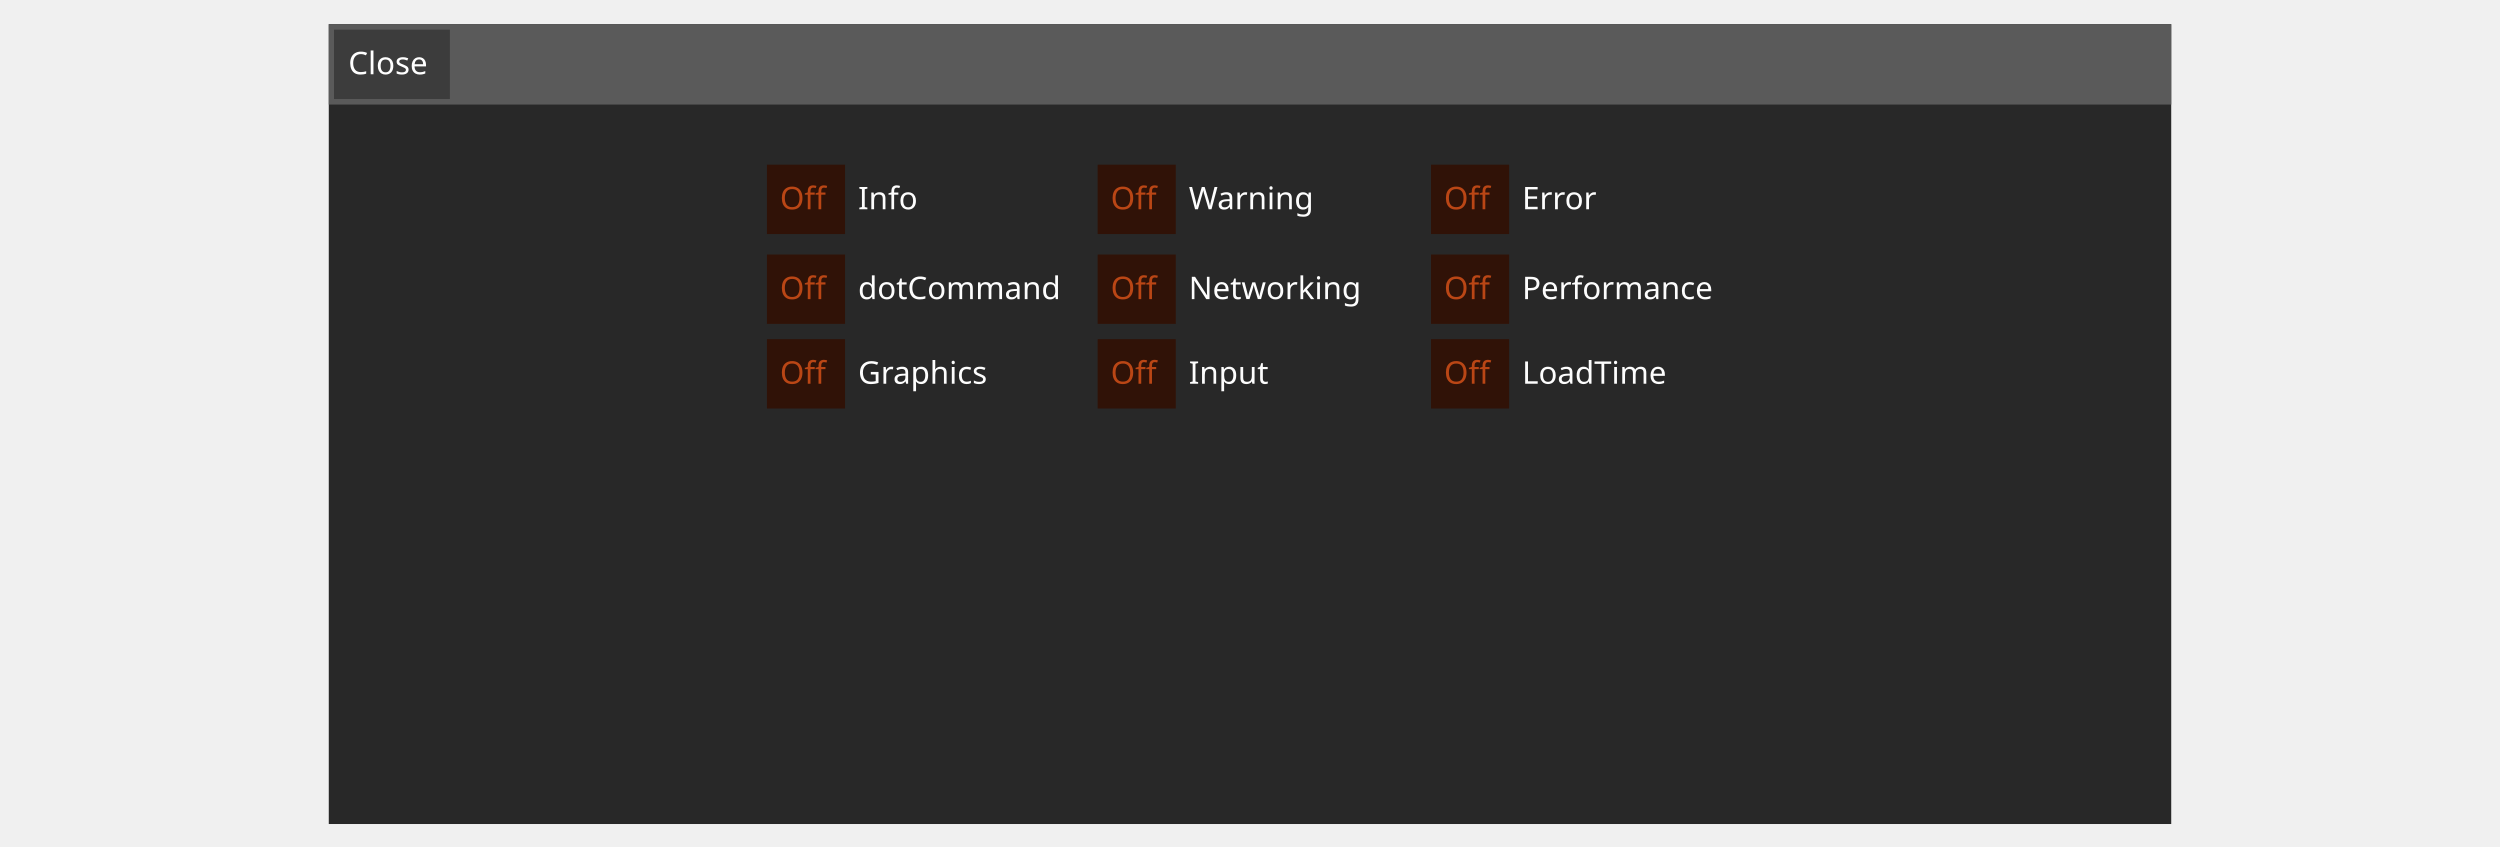
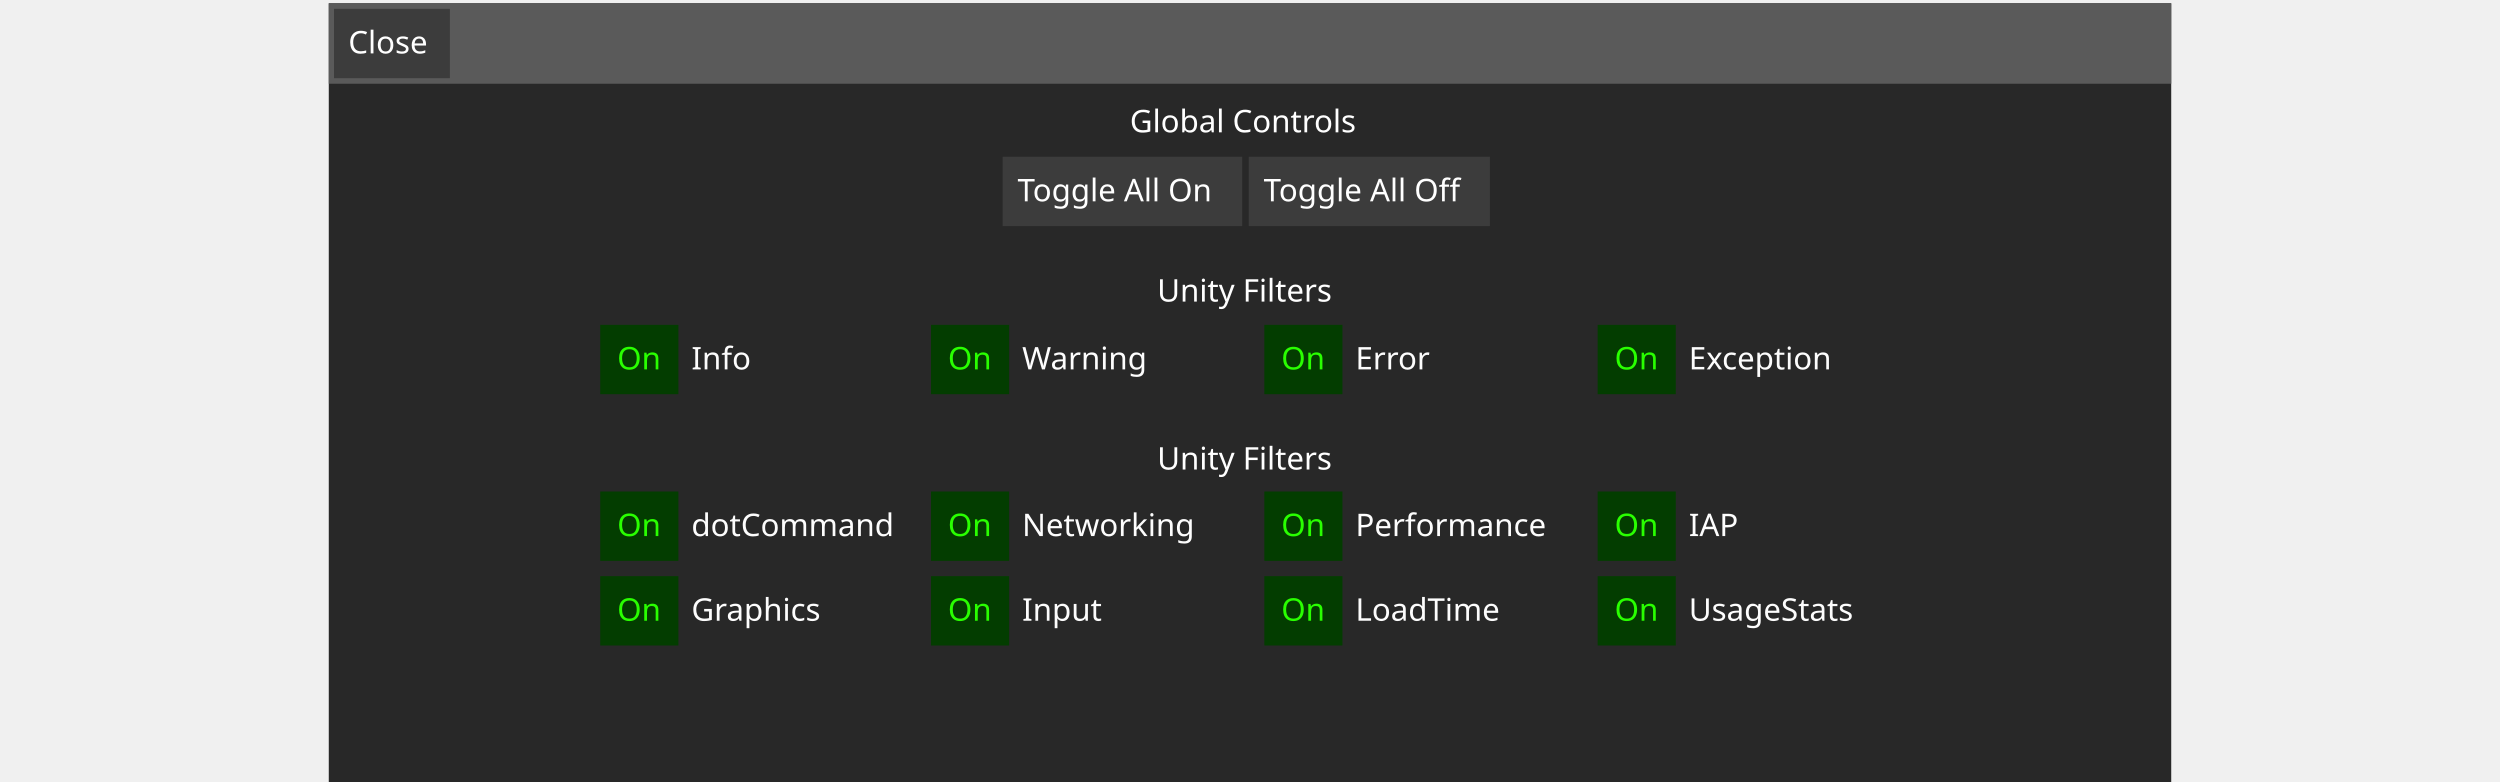
- <svg xmlns="http://www.w3.org/2000/svg" width="100%" height="100%" viewBox="0 0 960 325" version="1.1" xml:space="preserve" style="fill-rule:evenodd;clip-rule:evenodd;stroke-linejoin:round;stroke-miterlimit:1.414;">
-   <rect x="126.25" y="9.261" width="707.5" height="307.161" style="fill:#282828;" />
-   <rect x="126.25" y="9.261" width="707.5" height="30.893" style="fill:#5a5a5a;" />
-   <rect x="128.25" y="11.391" width="44.5" height="26.632" style="fill:#3c3c3c;" />
-   <rect x="294.5" y="63.239" width="30" height="26.632" style="fill:#301207;" />
-   <text x="133.748px" y="28.51px" style="font-family:'LucidaGrande', 'Lucida Grande', sans-serif;font-weight:500;font-size:12px;fill:#fff;">Close</text>
-   <text x="299.5px" y="80.358px" style="font-family:'LucidaGrande', 'Lucida Grande', sans-serif;font-weight:500;font-size:12px;fill:#ba4615;">Oﬀ</text>
-   <text x="329.5px" y="80.358px" style="font-family:'LucidaGrande', 'Lucida Grande', sans-serif;font-weight:500;font-size:12px;fill:#fdfdfd;">Info</text>
-   <rect x="421.5" y="63.239" width="30" height="26.632" style="fill:#301207;" />
-   <text x="426.5px" y="80.358px" style="font-family:'LucidaGrande', 'Lucida Grande', sans-serif;font-weight:500;font-size:12px;fill:#ba4615;">Oﬀ</text>
-   <text x="456.5px" y="80.358px" style="font-family:'LucidaGrande', 'Lucida Grande', sans-serif;font-weight:500;font-size:12px;fill:#fdfdfd;">Warning</text>
-   <rect x="549.5" y="63.239" width="30" height="26.632" style="fill:#301207;" />
-   <text x="554.5px" y="80.358px" style="font-family:'LucidaGrande', 'Lucida Grande', sans-serif;font-weight:500;font-size:12px;fill:#ba4615;">Oﬀ</text>
-   <text x="584.5px" y="80.358px" style="font-family:'LucidaGrande', 'Lucida Grande', sans-serif;font-weight:500;font-size:12px;fill:#fdfdfd;">Error</text>
-   <rect x="294.5" y="97.739" width="30" height="26.632" style="fill:#301207;" />
-   <text x="299.5px" y="114.858px" style="font-family:'LucidaGrande', 'Lucida Grande', sans-serif;font-weight:500;font-size:12px;fill:#ba4615;">Oﬀ</text>
-   <text x="329.5px" y="114.858px" style="font-family:'LucidaGrande', 'Lucida Grande', sans-serif;font-weight:500;font-size:12px;fill:#fdfdfd;">dotCommand</text>
-   <rect x="421.5" y="97.739" width="30" height="26.632" style="fill:#301207;" />
-   <text x="426.5px" y="114.858px" style="font-family:'LucidaGrande', 'Lucida Grande', sans-serif;font-weight:500;font-size:12px;fill:#ba4615;">Oﬀ</text>
-   <text x="456.5px" y="114.858px" style="font-family:'LucidaGrande', 'Lucida Grande', sans-serif;font-weight:500;font-size:12px;fill:#fdfdfd;">Networking</text>
-   <rect x="549.5" y="97.739" width="30" height="26.632" style="fill:#301207;" />
-   <text x="554.5px" y="114.858px" style="font-family:'LucidaGrande', 'Lucida Grande', sans-serif;font-weight:500;font-size:12px;fill:#ba4615;">Oﬀ</text>
-   <text x="584.5px" y="114.858px" style="font-family:'LucidaGrande', 'Lucida Grande', sans-serif;font-weight:500;font-size:12px;fill:#fdfdfd;">Performance</text>
-   <rect x="294.5" y="130.239" width="30" height="26.632" style="fill:#301207;" />
-   <text x="299.5px" y="147.358px" style="font-family:'LucidaGrande', 'Lucida Grande', sans-serif;font-weight:500;font-size:12px;fill:#ba4615;">Oﬀ</text>
-   <text x="329.5px" y="147.358px" style="font-family:'LucidaGrande', 'Lucida Grande', sans-serif;font-weight:500;font-size:12px;fill:#fdfdfd;">Graphics</text>
-   <rect x="421.5" y="130.239" width="30" height="26.632" style="fill:#301207;" />
-   <text x="426.5px" y="147.358px" style="font-family:'LucidaGrande', 'Lucida Grande', sans-serif;font-weight:500;font-size:12px;fill:#ba4615;">Oﬀ</text>
-   <text x="456.5px" y="147.358px" style="font-family:'LucidaGrande', 'Lucida Grande', sans-serif;font-weight:500;font-size:12px;fill:#fdfdfd;">Input</text>
-   <rect x="549.5" y="130.239" width="30" height="26.632" style="fill:#301207;" />
-   <text x="554.5px" y="147.358px" style="font-family:'LucidaGrande', 'Lucida Grande', sans-serif;font-weight:500;font-size:12px;fill:#ba4615;">Oﬀ</text>
-   <text x="584.5px" y="147.358px" style="font-family:'LucidaGrande', 'Lucida Grande', sans-serif;font-weight:500;font-size:12px;fill:#fdfdfd;">LoadTime</text>
+ <svg xmlns="http://www.w3.org/2000/svg" width="100%" height="100%" viewBox="0 0 960 300" version="1.1" xml:space="preserve" style="fill-rule:evenodd;clip-rule:evenodd;stroke-linejoin:round;stroke-miterlimit:1.414;">
+   <rect x="126.25" y="1.261" width="707.5" height="307.161" style="fill:#282828;" />
+   <rect x="126.25" y="1.261" width="707.5" height="30.893" style="fill:#5a5a5a;" />
+   <rect x="128.25" y="3.391" width="44.5" height="26.632" style="fill:#3c3c3c;" />
+   <rect x="230.5" y="124.739" width="30" height="26.632" style="fill:#033d00;" />
+   <text x="133.748px" y="20.51px" style="font-family:'LucidaGrande', 'Lucida Grande', sans-serif;font-weight:500;font-size:12px;fill:#fff;">Close</text>
+   <rect x="385.02" y="60.184" width="92" height="26.632" style="fill:#3c3c3c;" />
+   <text x="390.748px" y="77.303px" style="font-family:'LucidaGrande', 'Lucida Grande', sans-serif;font-weight:500;font-size:12px;fill:#fff;">Toggle All On</text>
+   <rect x="479.52" y="60.184" width="92.603" height="26.632" style="fill:#3c3c3c;" />
+   <text x="485.248px" y="77.303px" style="font-family:'LucidaGrande', 'Lucida Grande', sans-serif;font-weight:500;font-size:12px;fill:#fff;">Toggle All Oﬀ</text>
+   <text x="433.869px" y="50.804px" style="font-family:'LucidaGrande', 'Lucida Grande', sans-serif;font-weight:500;font-size:12px;fill:#fff;">Global Controls</text>
+   <text x="444.369px" y="115.804px" style="font-family:'LucidaGrande', 'Lucida Grande', sans-serif;font-weight:500;font-size:12px;fill:#fff;">Unity Filters</text>
+   <text x="444.369px" y="180.304px" style="font-family:'LucidaGrande', 'Lucida Grande', sans-serif;font-weight:500;font-size:12px;fill:#fff;">Unity Filters</text>
+   <text x="237px" y="141.858px" style="font-family:'LucidaGrande', 'Lucida Grande', sans-serif;font-weight:500;font-size:12px;fill:#29ff00;">On</text>
+   <text x="265.5px" y="141.858px" style="font-family:'LucidaGrande', 'Lucida Grande', sans-serif;font-weight:500;font-size:12px;fill:#fdfdfd;">Info</text>
+   <rect x="357.5" y="124.739" width="30" height="26.632" style="fill:#033d00;" />
+   <text x="364px" y="141.858px" style="font-family:'LucidaGrande', 'Lucida Grande', sans-serif;font-weight:500;font-size:12px;fill:#29ff00;">On</text>
+   <text x="392.5px" y="141.858px" style="font-family:'LucidaGrande', 'Lucida Grande', sans-serif;font-weight:500;font-size:12px;fill:#fdfdfd;">Warning</text>
+   <rect x="485.5" y="124.739" width="30" height="26.632" style="fill:#033d00;" />
+   <text x="492px" y="141.858px" style="font-family:'LucidaGrande', 'Lucida Grande', sans-serif;font-weight:500;font-size:12px;fill:#29ff00;">On</text>
+   <text x="520.5px" y="141.858px" style="font-family:'LucidaGrande', 'Lucida Grande', sans-serif;font-weight:500;font-size:12px;fill:#fdfdfd;">Error</text>
+   <rect x="613.5" y="124.739" width="30" height="26.632" style="fill:#033d00;" />
+   <text x="620px" y="141.858px" style="font-family:'LucidaGrande', 'Lucida Grande', sans-serif;font-weight:500;font-size:12px;fill:#29ff00;">On</text>
+   <text x="648.5px" y="141.858px" style="font-family:'LucidaGrande', 'Lucida Grande', sans-serif;font-weight:500;font-size:12px;fill:#fdfdfd;">Exception</text>
+   <rect x="230.5" y="188.739" width="30" height="26.632" style="fill:#033d00;" />
+   <text x="237px" y="205.858px" style="font-family:'LucidaGrande', 'Lucida Grande', sans-serif;font-weight:500;font-size:12px;fill:#29ff00;">On</text>
+   <text x="265.5px" y="205.858px" style="font-family:'LucidaGrande', 'Lucida Grande', sans-serif;font-weight:500;font-size:12px;fill:#fdfdfd;">dotCommand</text>
+   <rect x="357.5" y="188.739" width="30" height="26.632" style="fill:#033d00;" />
+   <text x="364px" y="205.858px" style="font-family:'LucidaGrande', 'Lucida Grande', sans-serif;font-weight:500;font-size:12px;fill:#29ff00;">On</text>
+   <text x="392.5px" y="205.858px" style="font-family:'LucidaGrande', 'Lucida Grande', sans-serif;font-weight:500;font-size:12px;fill:#fdfdfd;">Networking</text>
+   <rect x="485.5" y="188.739" width="30" height="26.632" style="fill:#033d00;" />
+   <text x="492px" y="205.858px" style="font-family:'LucidaGrande', 'Lucida Grande', sans-serif;font-weight:500;font-size:12px;fill:#29ff00;">On</text>
+   <text x="520.5px" y="205.858px" style="font-family:'LucidaGrande', 'Lucida Grande', sans-serif;font-weight:500;font-size:12px;fill:#fdfdfd;">Performance</text>
+   <rect x="230.5" y="221.239" width="30" height="26.632" style="fill:#033d00;" />
+   <text x="237px" y="238.358px" style="font-family:'LucidaGrande', 'Lucida Grande', sans-serif;font-weight:500;font-size:12px;fill:#29ff00;">On</text>
+   <text x="265.5px" y="238.358px" style="font-family:'LucidaGrande', 'Lucida Grande', sans-serif;font-weight:500;font-size:12px;fill:#fdfdfd;">Graphics</text>
+   <rect x="357.5" y="221.239" width="30" height="26.632" style="fill:#033d00;" />
+   <text x="364px" y="238.358px" style="font-family:'LucidaGrande', 'Lucida Grande', sans-serif;font-weight:500;font-size:12px;fill:#29ff00;">On</text>
+   <text x="392.5px" y="238.358px" style="font-family:'LucidaGrande', 'Lucida Grande', sans-serif;font-weight:500;font-size:12px;fill:#fdfdfd;">Input</text>
+   <rect x="485.5" y="221.239" width="30" height="26.632" style="fill:#033d00;" />
+   <text x="492px" y="238.358px" style="font-family:'LucidaGrande', 'Lucida Grande', sans-serif;font-weight:500;font-size:12px;fill:#29ff00;">On</text>
+   <text x="520.5px" y="238.358px" style="font-family:'LucidaGrande', 'Lucida Grande', sans-serif;font-weight:500;font-size:12px;fill:#fdfdfd;">LoadTime</text>
+   <rect x="613.5" y="188.739" width="30" height="26.632" style="fill:#033d00;" />
+   <text x="620px" y="205.858px" style="font-family:'LucidaGrande', 'Lucida Grande', sans-serif;font-weight:500;font-size:12px;fill:#29ff00;">On</text>
+   <text x="648.5px" y="205.858px" style="font-family:'LucidaGrande', 'Lucida Grande', sans-serif;font-weight:500;font-size:12px;fill:#fdfdfd;">IAP</text>
+   <rect x="613.5" y="221.239" width="30" height="26.632" style="fill:#033d00;" />
+   <text x="620px" y="238.358px" style="font-family:'LucidaGrande', 'Lucida Grande', sans-serif;font-weight:500;font-size:12px;fill:#29ff00;">On</text>
+   <text x="648.5px" y="238.358px" style="font-family:'LucidaGrande', 'Lucida Grande', sans-serif;font-weight:500;font-size:12px;fill:#fdfdfd;">UsageStats</text>
</svg>
